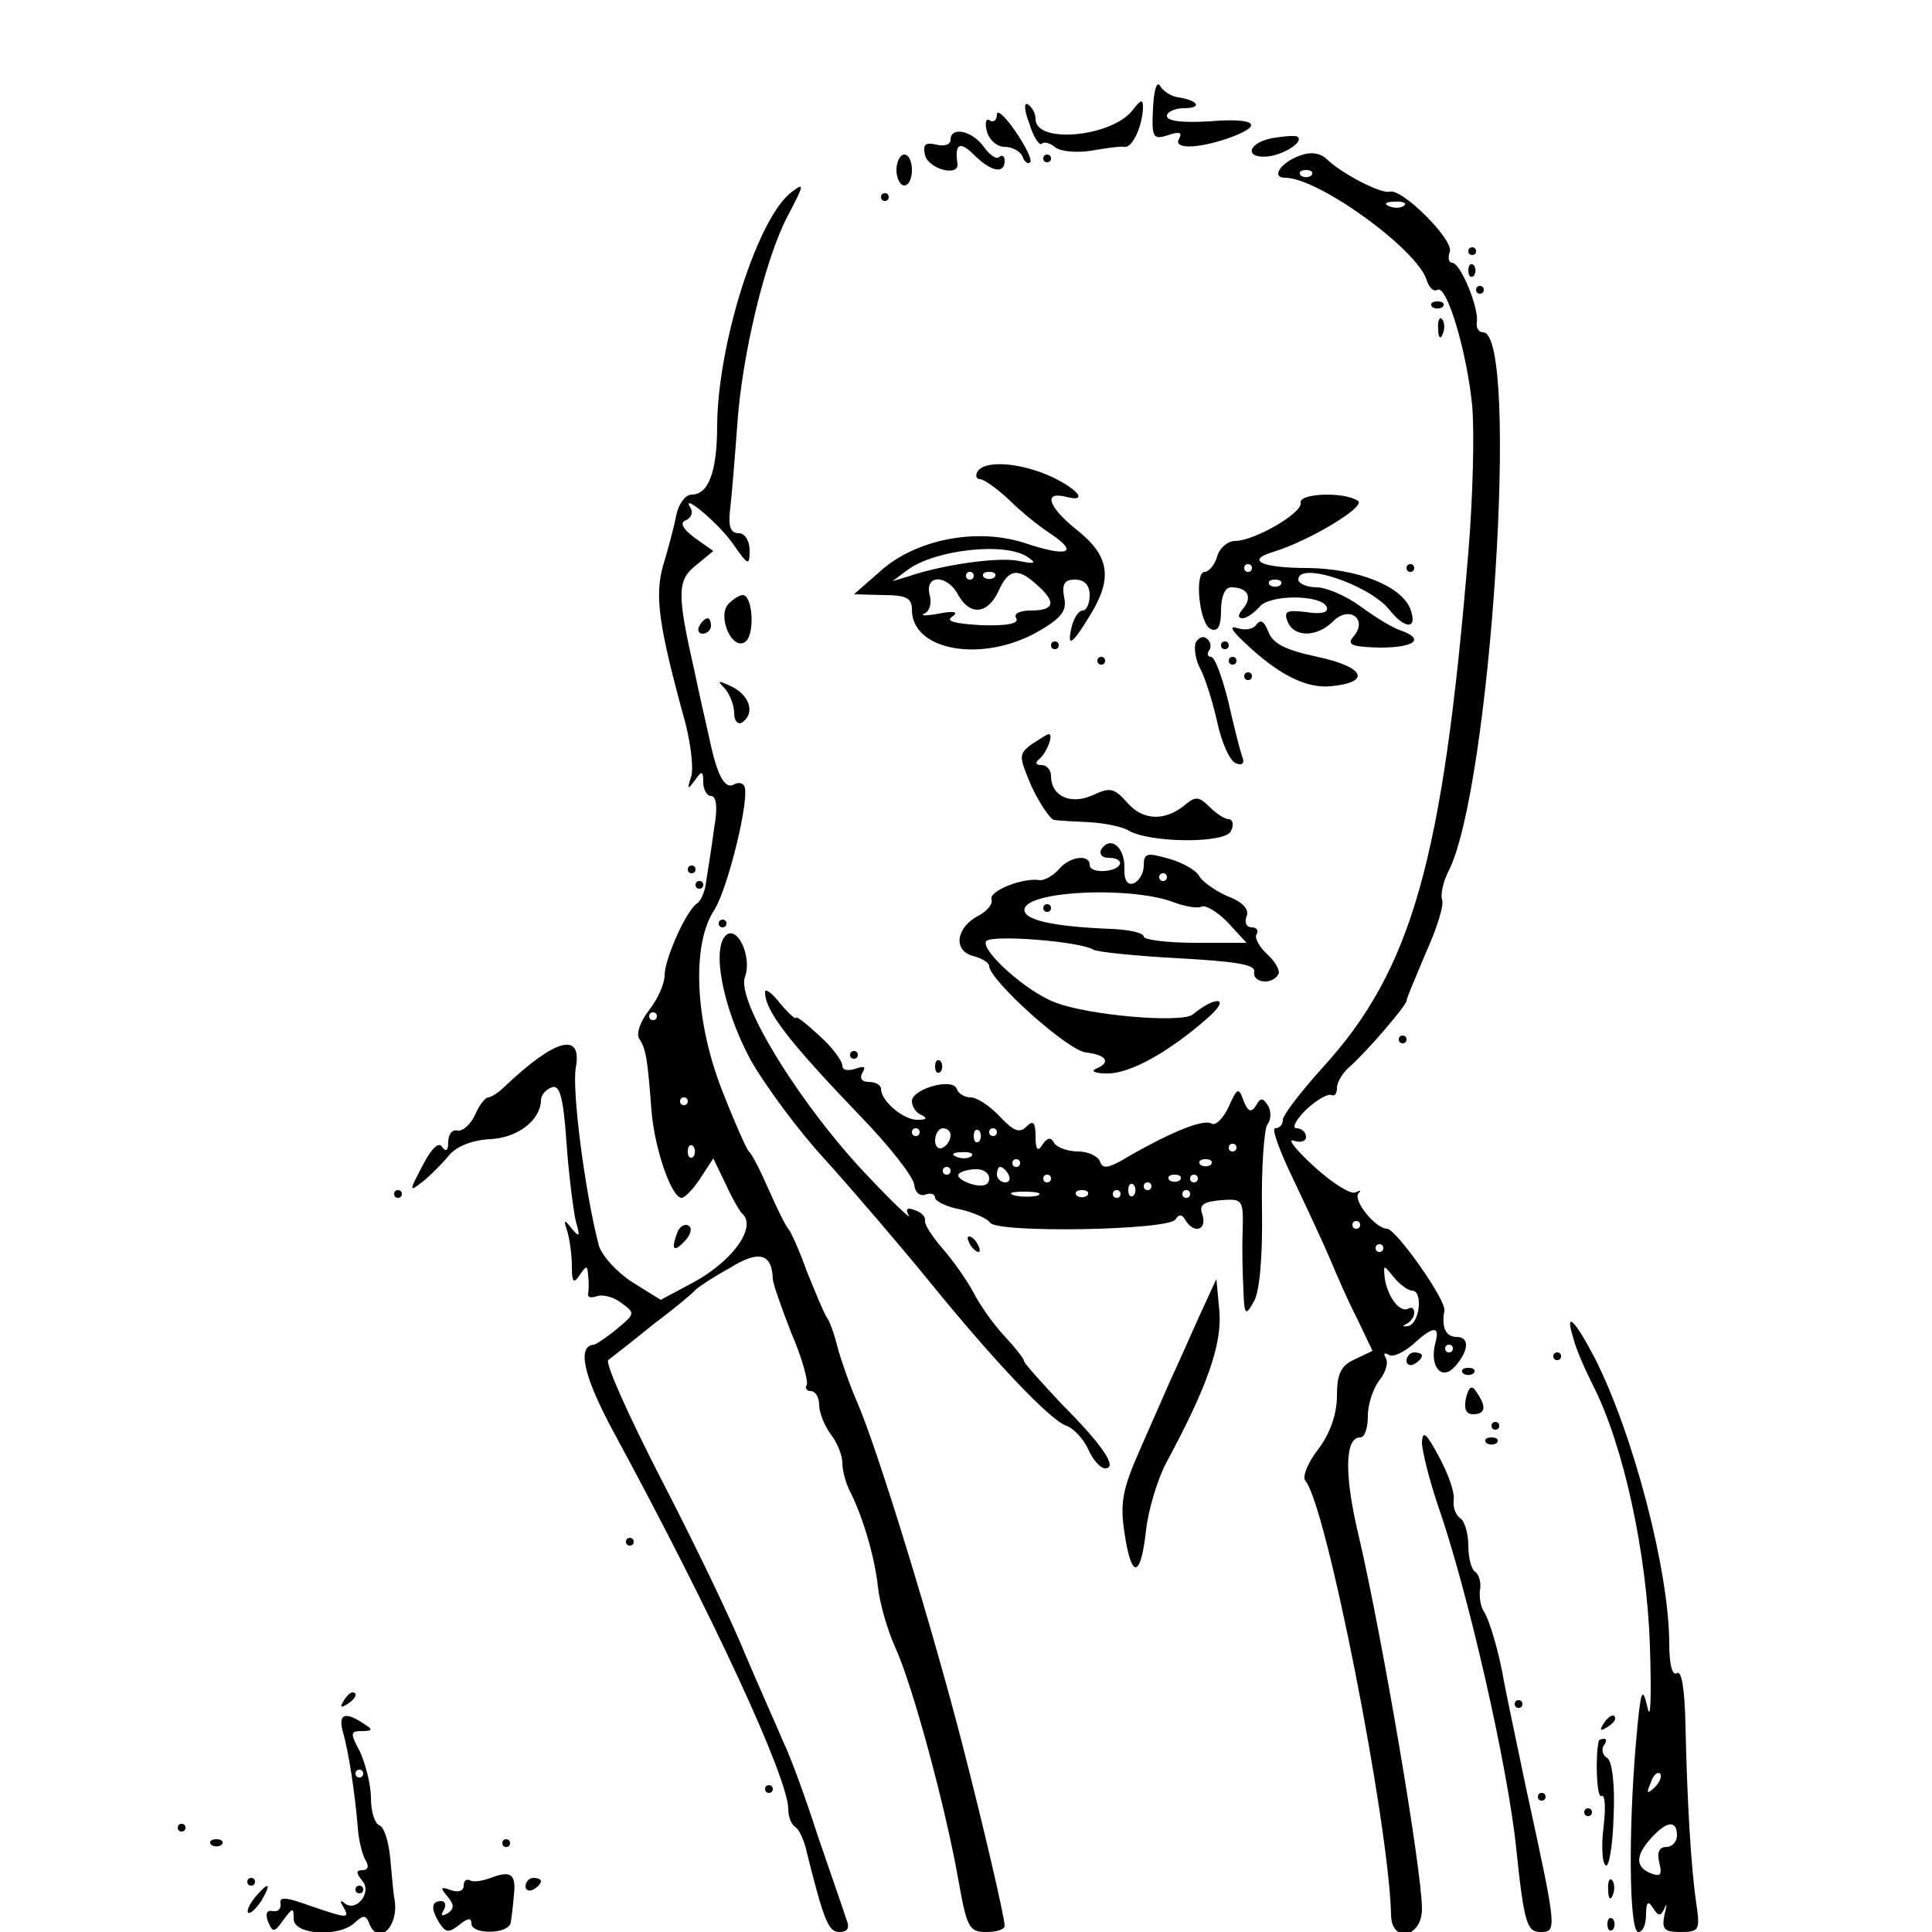
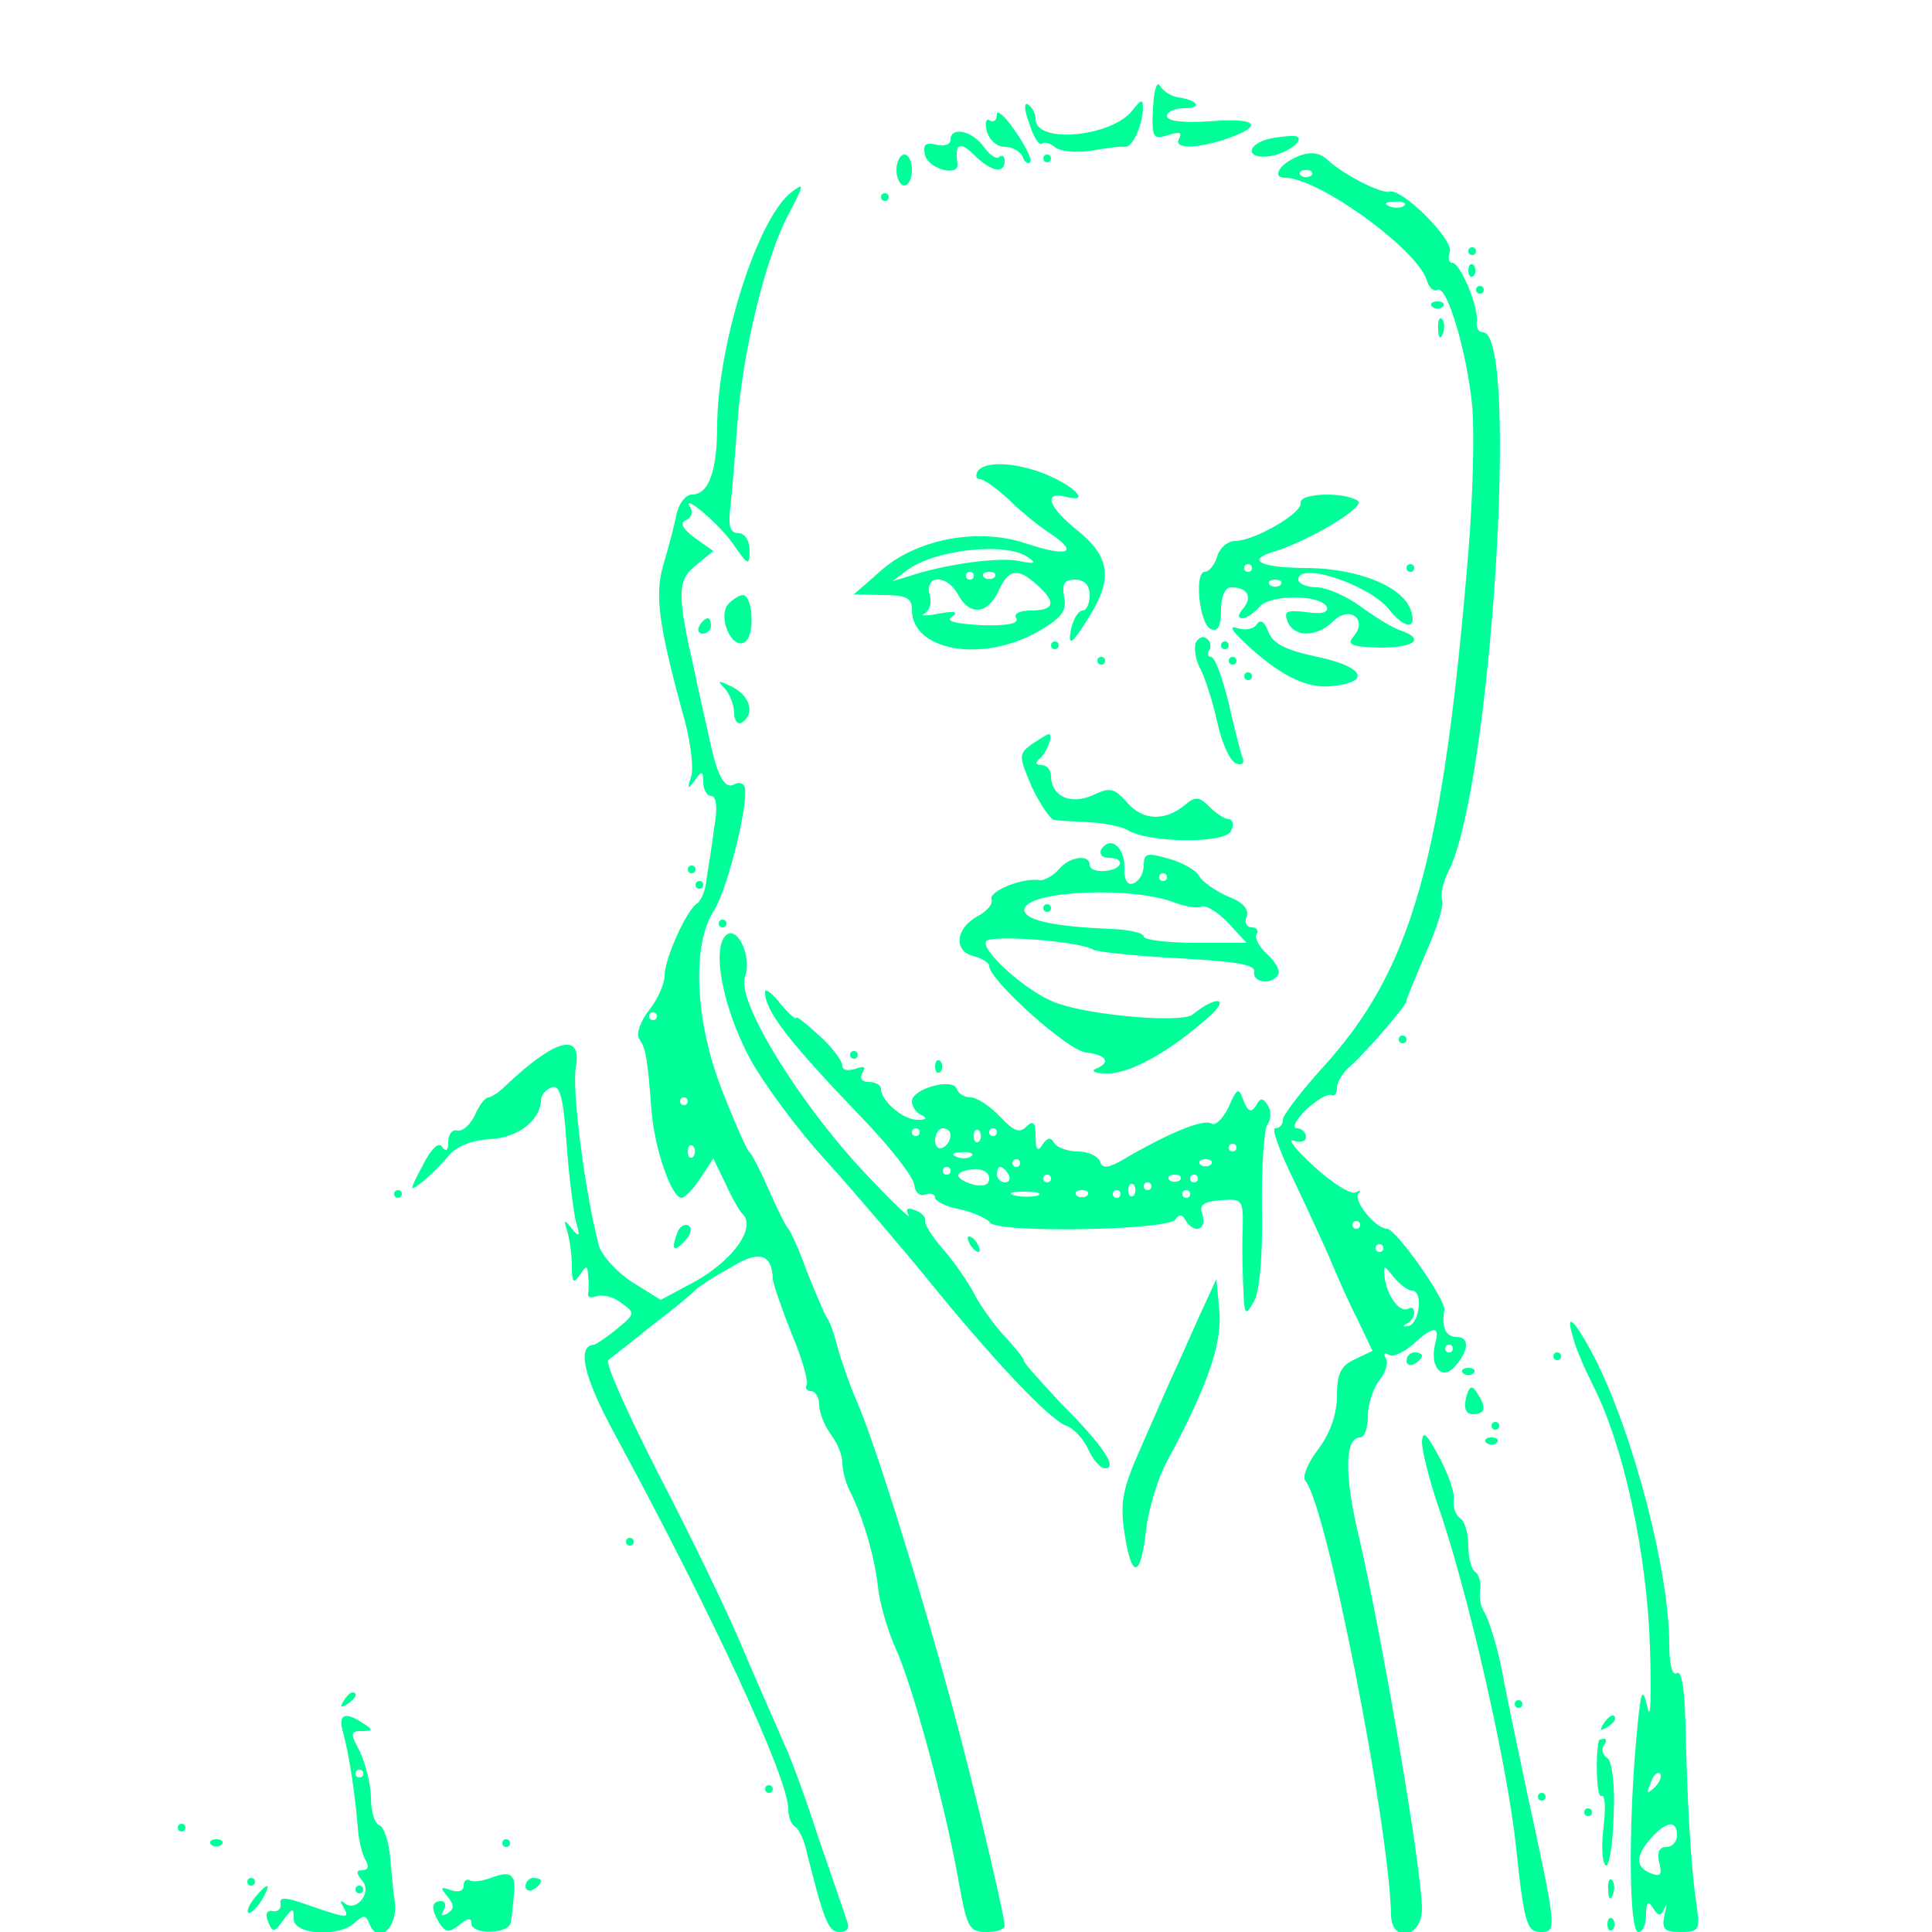
<svg xmlns="http://www.w3.org/2000/svg" version="1.0" width="250pt" height="250pt" viewBox="0 0 250 250" preserveAspectRatio="xMidYMid meet">
-   <g transform="translate(0,250) scale(0.1,-0.1)" fill="#000000" stroke="none">
+   <g transform="translate(0,250) scale(0.1,-0.1)" fill="#00FF99" stroke="none">
    <path d="M1492 2360 c-2 -38 0 -41 19 -35 15 5 19 4 15 -4 -9 -14 22 -14 63 0 48 17 37 27 -24 22 -34 -2 -55 0 -55 7 0 5 10 10 22 10 24 0 19 10 -7 14 -9 1 -20 8 -24 15 -4 7 -8 -6 -9 -29z M1332 2340 c5 -17 13 -29 16 -26 3 3 11 1 18 -5 7 -5 27 -7 46 -4 18 3 37 6 43 5 10 -2 23 26 24 50 0 12 -2 12 -13 -2 -26 -35 -126 -45 -126 -12 0 7 -4 15 -10 19 -5 3 -5 -7 2 -25z M1290 2352 c0 -7 -4 -11 -9 -8 -5 4 -7 -3 -4 -14 3 -11 13 -20 23 -20 10 0 20 -6 23 -12 2 -7 7 -11 10 -8 3 3 -6 21 -19 40 -13 19 -24 29 -24 22z M1230 2319 c0 -6 -8 -9 -19 -6 -14 3 -17 0 -14 -14 5 -18 44 -28 42 -11 -4 26 3 30 21 12 22 -22 40 -26 40 -8 0 6 -3 8 -7 5 -3 -4 -12 2 -20 13 -15 21 -43 27 -43 9z M1645 2321 c-33 -7 -34 -28 -1 -23 21 4 43 19 35 25 -2 2 -17 1 -34 -2z M1683 2299 c-26 -9 -39 -29 -20 -29 43 0 170 -92 183 -132 3 -10 9 -16 14 -13 12 7 38 -79 45 -150 3 -33 1 -118 -5 -190 -33 -399 -73 -540 -189 -667 -28 -31 -51 -61 -51 -67 0 -6 -4 -11 -10 -11 -5 0 6 -30 24 -67 18 -38 39 -83 47 -102 8 -19 23 -54 35 -77 l20 -42 -23 -11 c-18 -8 -23 -19 -23 -47 0 -24 -9 -49 -24 -69 -14 -18 -21 -36 -17 -41 27 -30 108 -442 111 -561 0 -38 40 -31 40 7 0 50 -51 349 -81 479 -20 82 -19 131 1 131 6 0 10 12 10 28 0 15 7 36 15 46 8 10 12 23 8 29 -3 6 -2 7 4 4 5 -4 19 3 31 13 27 25 36 25 29 1 -7 -29 8 -48 25 -30 19 21 20 39 3 39 -14 0 -20 12 -16 34 3 13 -62 105 -74 106 -15 0 -45 37 -37 46 4 4 2 4 -4 1 -6 -3 -30 12 -53 33 -24 22 -36 37 -27 34 9 -3 16 -1 16 5 0 6 -6 11 -12 11 -7 0 -1 11 12 24 14 13 28 21 33 19 4 -2 7 2 7 9 0 8 8 21 18 29 23 21 72 78 72 84 0 3 12 31 25 62 14 31 24 62 21 69 -2 6 1 22 8 36 55 105 93 698 45 698 -6 0 -9 6 -8 13 3 18 -21 77 -32 77 -4 0 -6 6 -3 14 6 15 -62 83 -78 78 -11 -3 -61 23 -80 41 -9 9 -21 11 -35 6z m14 -26 c-4 -3 -10 -3 -14 0 -3 4 0 7 7 7 7 0 10 -3 7 -7z m120 -39 c-3 -3 -12 -4 -19 -1 -8 3 -5 6 6 6 11 1 17 -2 13 -5z m-57 -1319 c0 -3 -2 -5 -5 -5 -3 0 -5 2 -5 5 0 3 2 5 5 5 3 0 5 -2 5 -5z m30 -30 c0 -3 -2 -5 -5 -5 -3 0 -5 2 -5 5 0 3 2 5 5 5 3 0 5 -2 5 -5z m37 -55 c15 0 10 -43 -5 -46 -7 -1 -8 0 -2 3 5 2 10 9 10 14 0 6 -3 8 -7 6 -11 -7 -27 14 -31 38 -2 19 -2 19 11 3 8 -10 19 -18 24 -18z m53 -75 c0 -3 -2 -5 -5 -5 -3 0 -5 2 -5 5 0 3 2 5 5 5 3 0 5 -2 5 -5z M1160 2280 c0 -11 5 -20 10 -20 6 0 10 9 10 20 0 11 -4 20 -10 20 -5 0 -10 -9 -10 -20z M1350 2295 c0 -3 2 -5 5 -5 3 0 5 2 5 5 0 3 -2 5 -5 5 -3 0 -5 -2 -5 -5z M1025 2252 c-44 -32 -96 -195 -97 -302 0 -60 -11 -90 -33 -90 -8 0 -17 -12 -20 -27 -3 -16 -11 -45 -17 -65 -11 -39 -6 -77 29 -204 7 -28 11 -60 7 -70 -5 -16 -4 -16 5 -4 9 13 11 13 11 -2 0 -10 5 -18 10 -18 7 0 9 -15 4 -42 -3 -24 -8 -54 -10 -67 -1 -13 -7 -27 -12 -30 -14 -9 -42 -72 -42 -93 0 -11 -9 -31 -20 -45 -11 -14 -17 -30 -13 -37 9 -13 11 -27 16 -93 4 -50 26 -113 39 -113 4 0 15 11 24 25 l17 26 16 -33 c8 -18 18 -35 21 -38 20 -17 -11 -61 -62 -89 l-43 -23 -37 23 c-20 13 -39 34 -43 47 -18 68 -35 201 -30 230 9 48 -27 38 -93 -25 -7 -7 -17 -13 -20 -13 -4 0 -12 -10 -17 -22 -6 -13 -16 -22 -23 -21 -7 2 -12 -5 -12 -15 0 -11 -3 -13 -8 -6 -4 7 -14 -2 -25 -24 -18 -34 -18 -35 0 -21 10 8 25 23 34 34 10 12 31 20 54 21 35 2 64 24 65 50 0 7 6 14 14 17 10 4 15 -12 19 -71 3 -43 9 -88 12 -102 6 -20 5 -22 -5 -10 -10 13 -11 12 -6 -3 3 -10 6 -31 6 -45 0 -21 2 -24 10 -12 9 13 10 13 11 0 1 -8 1 -19 0 -24 -1 -5 4 -6 12 -3 7 2 21 -1 31 -9 18 -13 18 -14 -5 -33 -13 -11 -27 -20 -30 -21 -23 -1 -14 -41 25 -113 129 -238 226 -448 226 -488 0 -10 4 -20 9 -23 5 -3 12 -18 15 -33 22 -88 28 -103 42 -103 11 0 14 5 9 17 -3 10 -20 58 -37 108 -16 50 -36 104 -44 120 -7 17 -30 68 -50 115 -19 47 -69 150 -110 229 -41 80 -71 147 -67 151 5 4 31 24 58 46 28 21 52 41 55 45 3 3 22 16 44 28 38 24 55 19 56 -14 0 -5 11 -37 24 -70 14 -32 22 -63 20 -67 -3 -4 0 -8 5 -8 6 0 11 -8 11 -18 0 -10 7 -27 15 -38 8 -10 15 -27 15 -37 0 -9 4 -25 9 -35 18 -35 33 -88 37 -125 2 -20 12 -56 23 -80 23 -51 65 -208 81 -299 11 -62 14 -68 36 -68 13 0 24 3 24 8 0 11 -27 127 -54 232 -39 152 -110 384 -137 446 -10 23 -21 55 -25 70 -4 16 -10 34 -14 39 -4 6 -15 33 -26 60 -10 28 -21 52 -24 55 -3 3 -14 25 -25 50 -11 25 -22 47 -26 50 -3 3 -19 39 -35 80 -35 90 -39 188 -10 232 18 28 47 147 39 161 -2 4 -8 5 -13 2 -12 -7 -22 11 -32 59 -5 23 -14 61 -19 86 -23 101 -23 119 1 138 l23 19 -24 17 c-16 12 -20 20 -11 23 6 3 9 9 6 15 -15 23 34 -17 54 -45 20 -29 22 -30 22 -9 0 12 -6 22 -14 22 -11 0 -14 9 -11 33 2 17 6 66 9 107 6 90 36 215 65 270 22 42 22 44 6 32z m-175 -1067 c0 -3 -2 -5 -5 -5 -3 0 -5 2 -5 5 0 3 2 5 5 5 3 0 5 -2 5 -5z m40 -110 c0 -3 -2 -5 -5 -5 -3 0 -5 2 -5 5 0 3 2 5 5 5 3 0 5 -2 5 -5z m7 -72 c-4 -3 -7 0 -7 7 0 7 3 10 7 7 3 -4 3 -10 0 -14z M1140 2245 c0 -3 2 -5 5 -5 3 0 5 2 5 5 0 3 -2 5 -5 5 -3 0 -5 -2 -5 -5z M1900 2175 c0 -3 2 -5 5 -5 3 0 5 2 5 5 0 3 -2 5 -5 5 -3 0 -5 -2 -5 -5z M1900 2150 c0 -7 3 -10 7 -7 3 4 3 10 0 14 -4 3 -7 0 -7 -7z M1910 2125 c0 -3 2 -5 5 -5 3 0 5 2 5 5 0 3 -2 5 -5 5 -3 0 -5 -2 -5 -5z M1853 2103 c4 -3 10 -3 14 0 3 4 0 7 -7 7 -7 0 -10 -3 -7 -7z M1861 2074 c0 -11 3 -14 6 -6 3 7 2 16 -1 19 -3 4 -6 -2 -5 -13z M1265 1890 c-3 -5 -2 -10 3 -10 5 0 22 -12 38 -27 16 -16 40 -35 54 -44 37 -25 21 -30 -33 -12 -63 21 -144 5 -190 -38 l-32 -28 38 -1 c30 0 37 -4 37 -19 0 -53 90 -69 162 -29 31 18 39 27 35 45 -3 17 0 23 14 23 12 0 19 -7 19 -20 0 -11 -4 -20 -9 -20 -5 0 -11 -9 -14 -20 -7 -29 0 -25 23 13 30 48 26 77 -15 110 -39 31 -46 52 -15 44 31 -8 12 13 -26 29 -39 16 -80 18 -89 4z m65 -111 c12 -8 9 -9 -11 -5 -26 6 -101 -5 -144 -20 l-20 -6 20 15 c36 26 127 36 155 16z m-70 -24 c0 -3 -2 -5 -5 -5 -3 0 -5 2 -5 5 0 3 2 5 5 5 3 0 5 -2 5 -5z m27 -2 c-4 -3 -10 -3 -14 0 -3 4 0 7 7 7 7 0 10 -3 7 -7z m55 -10 c25 -22 23 -33 -8 -33 -14 0 -23 -4 -19 -10 4 -7 -12 -10 -45 -9 -34 2 -47 5 -38 11 9 6 3 8 -17 4 -16 -3 -25 -3 -19 0 7 3 10 14 7 24 -7 27 23 27 37 0 15 -27 38 -25 52 5 13 29 25 31 50 8z M1683 1849 c2 -13 -60 -49 -85 -49 -9 0 -20 -9 -23 -20 -3 -11 -11 -20 -16 -20 -14 0 -7 -69 8 -74 9 -4 13 4 13 24 0 18 5 30 13 30 21 0 28 -12 16 -27 -7 -8 -8 -13 -1 -13 5 0 15 7 22 15 13 16 81 16 87 -1 2 -7 -8 -9 -27 -6 -25 3 -29 1 -24 -12 8 -21 38 -21 59 0 21 21 45 3 27 -19 -10 -11 -4 -14 33 -15 46 0 59 11 28 22 -10 3 -33 17 -52 31 -19 14 -45 25 -57 25 -13 0 -24 5 -24 10 0 24 90 -6 117 -38 21 -27 38 -27 28 0 -12 30 -68 52 -132 53 -61 0 -82 10 -45 21 46 14 121 59 109 66 -18 12 -77 10 -74 -3z m-63 -84 c0 -3 -2 -5 -5 -5 -3 0 -5 2 -5 5 0 3 2 5 5 5 3 0 5 -2 5 -5z m37 -22 c-4 -3 -10 -3 -14 0 -3 4 0 7 7 7 7 0 10 -3 7 -7z M1820 1765 c0 -3 2 -5 5 -5 3 0 5 2 5 5 0 3 -2 5 -5 5 -3 0 -5 -2 -5 -5z M943 1719 c-16 -16 5 -63 22 -49 12 10 9 60 -4 60 -4 0 -12 -5 -18 -11z M905 1690 c-3 -5 -1 -10 4 -10 6 0 11 5 11 10 0 6 -2 10 -4 10 -3 0 -8 -4 -11 -10z M1626 1692 c-4 -6 -14 -8 -24 -5 -12 4 -9 -2 8 -18 44 -42 80 -60 112 -57 53 5 44 25 -17 38 -42 9 -58 17 -64 33 -5 13 -10 16 -15 9z M1547 1668 c-2 -7 0 -22 6 -33 6 -11 16 -42 22 -69 6 -28 17 -52 25 -54 8 -3 11 1 7 10 -3 9 -11 41 -18 72 -8 31 -17 56 -22 56 -4 0 -6 4 -2 9 3 5 1 12 -4 15 -5 4 -11 0 -14 -6z M1360 1665 c0 -3 2 -5 5 -5 3 0 5 2 5 5 0 3 -2 5 -5 5 -3 0 -5 -2 -5 -5z M1580 1665 c0 -3 2 -5 5 -5 3 0 5 2 5 5 0 3 -2 5 -5 5 -3 0 -5 -2 -5 -5z M1420 1645 c0 -3 2 -5 5 -5 3 0 5 2 5 5 0 3 -2 5 -5 5 -3 0 -5 -2 -5 -5z M1590 1645 c0 -3 2 -5 5 -5 3 0 5 2 5 5 0 3 -2 5 -5 5 -3 0 -5 -2 -5 -5z M1610 1625 c0 -3 2 -5 5 -5 3 0 5 2 5 5 0 3 -2 5 -5 5 -3 0 -5 -2 -5 -5z M938 1609 c6 -7 12 -21 12 -32 0 -10 5 -15 10 -12 17 11 11 34 -12 46 -19 9 -21 9 -10 -2z M1335 1537 c-17 -13 -17 -15 0 -55 11 -23 24 -42 29 -43 6 -1 27 -2 46 -3 20 -1 42 -6 49 -10 27 -17 128 -18 134 -1 4 8 2 15 -3 15 -5 0 -16 7 -25 16 -13 13 -18 14 -31 3 -26 -22 -55 -21 -75 2 -17 19 -22 21 -45 10 -29 -13 -54 -1 -54 25 0 8 -6 14 -12 14 -8 0 -9 3 -3 8 9 7 19 32 12 32 -2 0 -11 -6 -22 -13z M1425 1401 c-3 -6 1 -11 9 -11 23 0 19 -15 -4 -17 -11 -1 -20 2 -20 8 0 14 -26 11 -40 -6 -7 -8 -18 -14 -24 -14 -22 4 -67 -14 -63 -25 2 -6 -6 -15 -17 -21 -29 -15 -33 -45 -7 -52 12 -3 21 -9 21 -13 0 -18 103 -111 126 -112 26 -3 32 -13 12 -21 -7 -3 -1 -6 14 -6 29 -1 80 27 131 72 30 26 12 30 -20 4 -15 -11 -135 -1 -178 16 -37 14 -96 67 -89 79 6 9 122 0 139 -11 6 -3 55 -8 110 -11 73 -4 99 -8 98 -17 -3 -15 23 -18 31 -4 3 4 -3 16 -14 26 -11 10 -17 22 -14 26 3 5 0 9 -6 9 -7 0 -10 6 -7 14 4 9 -5 19 -24 26 -16 7 -33 19 -37 26 -4 8 -22 18 -40 23 -28 8 -32 7 -32 -9 0 -10 -6 -20 -13 -23 -8 -3 -13 4 -12 21 0 26 -18 41 -30 23z m85 -36 c0 -3 -2 -5 -5 -5 -3 0 -5 2 -5 5 0 3 2 5 5 5 3 0 5 -2 5 -5z m10 -33 c14 -5 30 -8 35 -5 6 2 22 -8 35 -22 l23 -25 -66 0 c-37 0 -67 4 -67 8 0 5 -19 9 -42 10 -77 3 -117 12 -112 27 9 23 141 28 194 7z M1350 1325 c0 -3 2 -5 5 -5 3 0 5 2 5 5 0 3 -2 5 -5 5 -3 0 -5 -2 -5 -5z M890 1375 c0 -3 2 -5 5 -5 3 0 5 2 5 5 0 3 -2 5 -5 5 -3 0 -5 -2 -5 -5z M900 1355 c0 -3 2 -5 5 -5 3 0 5 2 5 5 0 3 -2 5 -5 5 -3 0 -5 -2 -5 -5z M930 1305 c0 -3 2 -5 5 -5 3 0 5 2 5 5 0 3 -2 5 -5 5 -3 0 -5 -2 -5 -5z M941 1291 c-21 -14 -7 -93 30 -162 18 -32 61 -91 98 -131 36 -40 95 -109 131 -153 85 -105 159 -183 180 -190 9 -3 22 -17 28 -30 6 -14 16 -25 22 -25 17 0 -3 30 -57 84 -26 28 -48 52 -48 55 0 3 -12 18 -26 33 -13 14 -31 39 -39 55 -8 15 -26 41 -40 57 -14 16 -24 32 -23 36 1 5 -4 11 -13 14 -10 4 -13 2 -8 -7 4 -6 -19 15 -50 48 -88 91 -174 230 -162 261 9 24 -8 64 -23 55z M990 1217 c-1 -24 30 -64 123 -161 38 -39 69 -79 70 -89 1 -10 7 -15 14 -13 7 3 13 1 13 -4 0 -4 15 -12 33 -15 17 -4 35 -12 38 -17 9 -14 231 -10 240 4 4 7 9 7 13 -1 11 -18 28 -13 22 7 -5 13 1 17 24 19 28 2 29 1 28 -40 -1 -23 0 -58 1 -77 1 -32 3 -33 13 -15 8 12 12 59 11 120 -1 55 3 105 7 110 5 6 5 17 1 24 -7 11 -10 11 -16 0 -6 -9 -10 -8 -16 7 -6 17 -8 17 -19 -8 -7 -15 -17 -25 -22 -22 -11 7 -58 -13 -119 -49 -17 -9 -23 -9 -26 1 -3 6 -15 12 -28 12 -13 0 -27 5 -31 11 -4 8 -9 7 -15 -2 -6 -10 -9 -7 -9 10 0 19 -3 22 -12 13 -9 -9 -17 -5 -34 13 -13 14 -30 25 -38 25 -8 0 -16 5 -18 11 -5 15 -58 0 -58 -16 0 -7 6 -16 13 -18 7 -4 6 -6 -5 -6 -18 -1 -48 24 -48 40 0 5 -7 9 -16 9 -9 0 -12 5 -8 12 5 8 2 9 -9 5 -10 -3 -17 -2 -17 4 0 6 -13 24 -30 39 -16 15 -30 26 -30 23 0 -3 -9 5 -20 18 -10 13 -19 20 -20 16z m200 -182 c0 -3 -2 -5 -5 -5 -3 0 -5 2 -5 5 0 3 2 5 5 5 3 0 5 -2 5 -5z m40 -4 c0 -6 -4 -13 -10 -16 -5 -3 -10 1 -10 9 0 9 5 16 10 16 6 0 10 -4 10 -9z m37 -8 c-4 -3 -7 0 -7 7 0 7 3 10 7 7 3 -4 3 -10 0 -14z m23 12 c0 -3 -2 -5 -5 -5 -3 0 -5 2 -5 5 0 3 2 5 5 5 3 0 5 -2 5 -5z m310 -20 c0 -3 -2 -5 -5 -5 -3 0 -5 2 -5 5 0 3 2 5 5 5 3 0 5 -2 5 -5z m-343 -11 c-3 -3 -12 -4 -19 -1 -8 3 -5 6 6 6 11 1 17 -2 13 -5z m63 -9 c0 -3 -2 -5 -5 -5 -3 0 -5 2 -5 5 0 3 2 5 5 5 3 0 5 -2 5 -5z m247 -2 c-4 -3 -10 -3 -14 0 -3 4 0 7 7 7 7 0 10 -3 7 -7z m-337 -8 c0 -3 -2 -5 -5 -5 -3 0 -5 2 -5 5 0 3 2 5 5 5 3 0 5 -2 5 -5z m50 -10 c0 -8 -7 -11 -20 -8 -11 3 -20 8 -20 12 0 4 9 7 20 8 11 1 20 -4 20 -12z m25 5 c3 -5 1 -10 -4 -10 -6 0 -11 5 -11 10 0 6 2 10 4 10 3 0 8 -4 11 -10z m55 -5 c0 -3 -2 -5 -5 -5 -3 0 -5 2 -5 5 0 3 2 5 5 5 3 0 5 -2 5 -5z m167 -2 c-4 -3 -10 -3 -14 0 -3 4 0 7 7 7 7 0 10 -3 7 -7z m23 2 c0 -3 -2 -5 -5 -5 -3 0 -5 2 -5 5 0 3 2 5 5 5 3 0 5 -2 5 -5z m-83 -22 c-4 -3 -7 0 -7 7 0 7 3 10 7 7 3 -4 3 -10 0 -14z m23 12 c0 -3 -2 -5 -5 -5 -3 0 -5 2 -5 5 0 3 2 5 5 5 3 0 5 -2 5 -5z m-147 -12 c-7 -2 -21 -2 -30 0 -10 3 -4 5 12 5 17 0 24 -2 18 -5z m64 0 c-4 -3 -10 -3 -14 0 -3 4 0 7 7 7 7 0 10 -3 7 -7z m43 2 c0 -3 -2 -5 -5 -5 -3 0 -5 2 -5 5 0 3 2 5 5 5 3 0 5 -2 5 -5z m90 0 c0 -3 -2 -5 -5 -5 -3 0 -5 2 -5 5 0 3 2 5 5 5 3 0 5 -2 5 -5z M1810 1155 c0 -3 2 -5 5 -5 3 0 5 2 5 5 0 3 -2 5 -5 5 -3 0 -5 -2 -5 -5z M1100 1135 c0 -3 2 -5 5 -5 3 0 5 2 5 5 0 3 -2 5 -5 5 -3 0 -5 -2 -5 -5z M1210 1120 c0 -7 3 -10 7 -7 3 4 3 10 0 14 -4 3 -7 0 -7 -7z M510 955 c0 -3 2 -5 5 -5 3 0 5 2 5 5 0 3 -2 5 -5 5 -3 0 -5 -2 -5 -5z M876 904 c-8 -22 -4 -25 11 -9 7 8 9 16 4 19 -5 3 -12 -1 -15 -10z M1255 890 c3 -5 8 -10 11 -10 3 0 2 5 -1 10 -3 6 -8 10 -11 10 -3 0 -2 -4 1 -10z M1551 795 c-12 -27 -28 -63 -36 -80 -7 -16 -25 -57 -40 -91 -22 -50 -26 -68 -20 -107 9 -61 21 -60 28 3 3 27 15 66 26 87 53 98 72 153 69 195 l-4 43 -23 -50z M2036 768 c3 -13 15 -40 25 -60 40 -78 70 -218 74 -338 2 -63 1 -99 -3 -80 -7 30 -9 24 -15 -44 -10 -115 -9 -246 3 -246 6 0 10 10 10 23 0 16 3 18 9 8 7 -11 10 -11 15 0 3 8 3 4 0 -8 -4 -19 -1 -23 20 -23 25 0 26 2 21 37 -7 47 -12 135 -14 231 -1 46 -5 71 -11 67 -6 -4 -10 11 -10 38 0 93 -46 270 -96 369 -26 50 -40 64 -28 26z m105 -581 c-10 -9 -11 -8 -5 6 3 10 9 15 12 12 3 -3 0 -11 -7 -18z m29 -62 c0 -8 -6 -15 -14 -15 -9 0 -12 -7 -9 -20 4 -16 2 -19 -11 -14 -20 8 -20 23 1 46 20 22 33 23 33 3z M1820 739 c0 -5 5 -7 10 -4 6 3 10 8 10 11 0 2 -4 4 -10 4 -5 0 -10 -5 -10 -11z M2010 745 c0 -3 2 -5 5 -5 3 0 5 2 5 5 0 3 -2 5 -5 5 -3 0 -5 -2 -5 -5z M1893 723 c4 -3 10 -3 14 0 3 4 0 7 -7 7 -7 0 -10 -3 -7 -7z M1897 691 c-3 -14 0 -21 9 -21 16 0 18 9 5 28 -6 10 -10 9 -14 -7z M1930 655 c0 -3 2 -5 5 -5 3 0 5 2 5 5 0 3 -2 5 -5 5 -3 0 -5 -2 -5 -5z M1840 634 c0 -11 9 -47 20 -80 39 -111 91 -339 102 -446 10 -96 14 -108 31 -108 22 0 22 1 -18 185 -14 66 -27 129 -29 140 -6 36 -19 80 -26 90 -4 6 -6 18 -5 27 2 10 -1 20 -6 24 -5 3 -9 18 -9 34 0 16 -5 32 -10 35 -6 4 -10 14 -9 23 2 10 -7 35 -19 57 -16 30 -21 35 -22 19z M1923 633 c4 -3 10 -3 14 0 3 4 0 7 -7 7 -7 0 -10 -3 -7 -7z M810 505 c0 -3 2 -5 5 -5 3 0 5 2 5 5 0 3 -2 5 -5 5 -3 0 -5 -2 -5 -5z M444 298 c-4 -7 -3 -8 4 -4 12 7 16 16 8 16 -3 0 -8 -5 -12 -12z M1960 295 c0 -3 2 -5 5 -5 3 0 5 2 5 5 0 3 -2 5 -5 5 -3 0 -5 -2 -5 -5z M444 258 c7 -25 15 -75 19 -123 1 -16 6 -36 10 -42 5 -8 3 -13 -4 -13 -8 0 -9 -3 0 -14 13 -15 -9 -42 -24 -28 -5 4 -5 1 -1 -5 9 -16 7 -16 -43 1 -30 11 -40 12 -38 3 1 -7 -3 -11 -10 -10 -8 2 -10 -4 -6 -14 6 -14 8 -14 20 3 12 16 13 16 13 1 0 -21 59 -24 79 -5 11 10 14 10 18 1 12 -34 41 -5 33 32 -1 6 -3 28 -5 50 -2 22 -8 41 -14 43 -6 2 -11 18 -11 35 0 18 -7 44 -14 60 -13 24 -13 27 2 27 15 0 15 2 2 10 -24 16 -33 12 -26 -12z m26 -53 c0 -3 -2 -5 -5 -5 -3 0 -5 2 -5 5 0 3 2 5 5 5 3 0 5 -2 5 -5z M2074 268 c-4 -7 -3 -8 4 -4 7 4 12 9 12 12 0 8 -9 4 -16 -8z M2069 248 c-5 -19 -3 -75 3 -72 5 3 6 -15 3 -40 -3 -24 -2 -47 3 -50 4 -2 9 26 10 64 2 40 -2 71 -8 75 -6 3 -8 11 -5 16 4 5 4 9 1 9 -3 0 -6 -1 -7 -2z M990 185 c0 -3 2 -5 5 -5 3 0 5 2 5 5 0 3 -2 5 -5 5 -3 0 -5 -2 -5 -5z M1990 175 c0 -3 2 -5 5 -5 3 0 5 2 5 5 0 3 -2 5 -5 5 -3 0 -5 -2 -5 -5z M2050 155 c0 -3 2 -5 5 -5 3 0 5 2 5 5 0 3 -2 5 -5 5 -3 0 -5 -2 -5 -5z M230 135 c0 -3 2 -5 5 -5 3 0 5 2 5 5 0 3 -2 5 -5 5 -3 0 -5 -2 -5 -5z M273 113 c4 -3 10 -3 14 0 3 4 0 7 -7 7 -7 0 -10 -3 -7 -7z M650 115 c0 -3 2 -5 5 -5 3 0 5 2 5 5 0 3 -2 5 -5 5 -3 0 -5 -2 -5 -5z M635 70 c-11 -4 -23 -6 -27 -3 -5 2 -8 -1 -8 -7 0 -7 -7 -9 -16 -6 -14 5 -15 4 -5 -8 9 -11 9 -16 0 -22 -8 -4 -9 -3 -5 4 4 7 2 12 -3 12 -13 0 -14 -10 -2 -29 8 -12 12 -12 25 -2 11 9 16 10 16 2 0 -15 50 -14 51 2 1 6 3 22 4 35 3 27 -4 32 -30 22z M320 65 c0 -3 2 -5 5 -5 3 0 5 2 5 5 0 3 -2 5 -5 5 -3 0 -5 -2 -5 -5z M680 59 c0 -5 5 -7 10 -4 6 3 10 8 10 11 0 2 -4 4 -10 4 -5 0 -10 -5 -10 -11z M2081 54 c0 -11 3 -14 6 -6 3 7 2 16 -1 19 -3 4 -6 -2 -5 -13z M330 45 c-7 -9 -11 -17 -9 -20 3 -2 10 5 17 15 14 24 10 26 -8 5z M460 55 c0 -3 2 -5 5 -5 3 0 5 2 5 5 0 3 -2 5 -5 5 -3 0 -5 -2 -5 -5z M2080 10 c0 -7 3 -10 7 -7 3 4 3 10 0 14 -4 3 -7 0 -7 -7z" />
  </g>
</svg>
